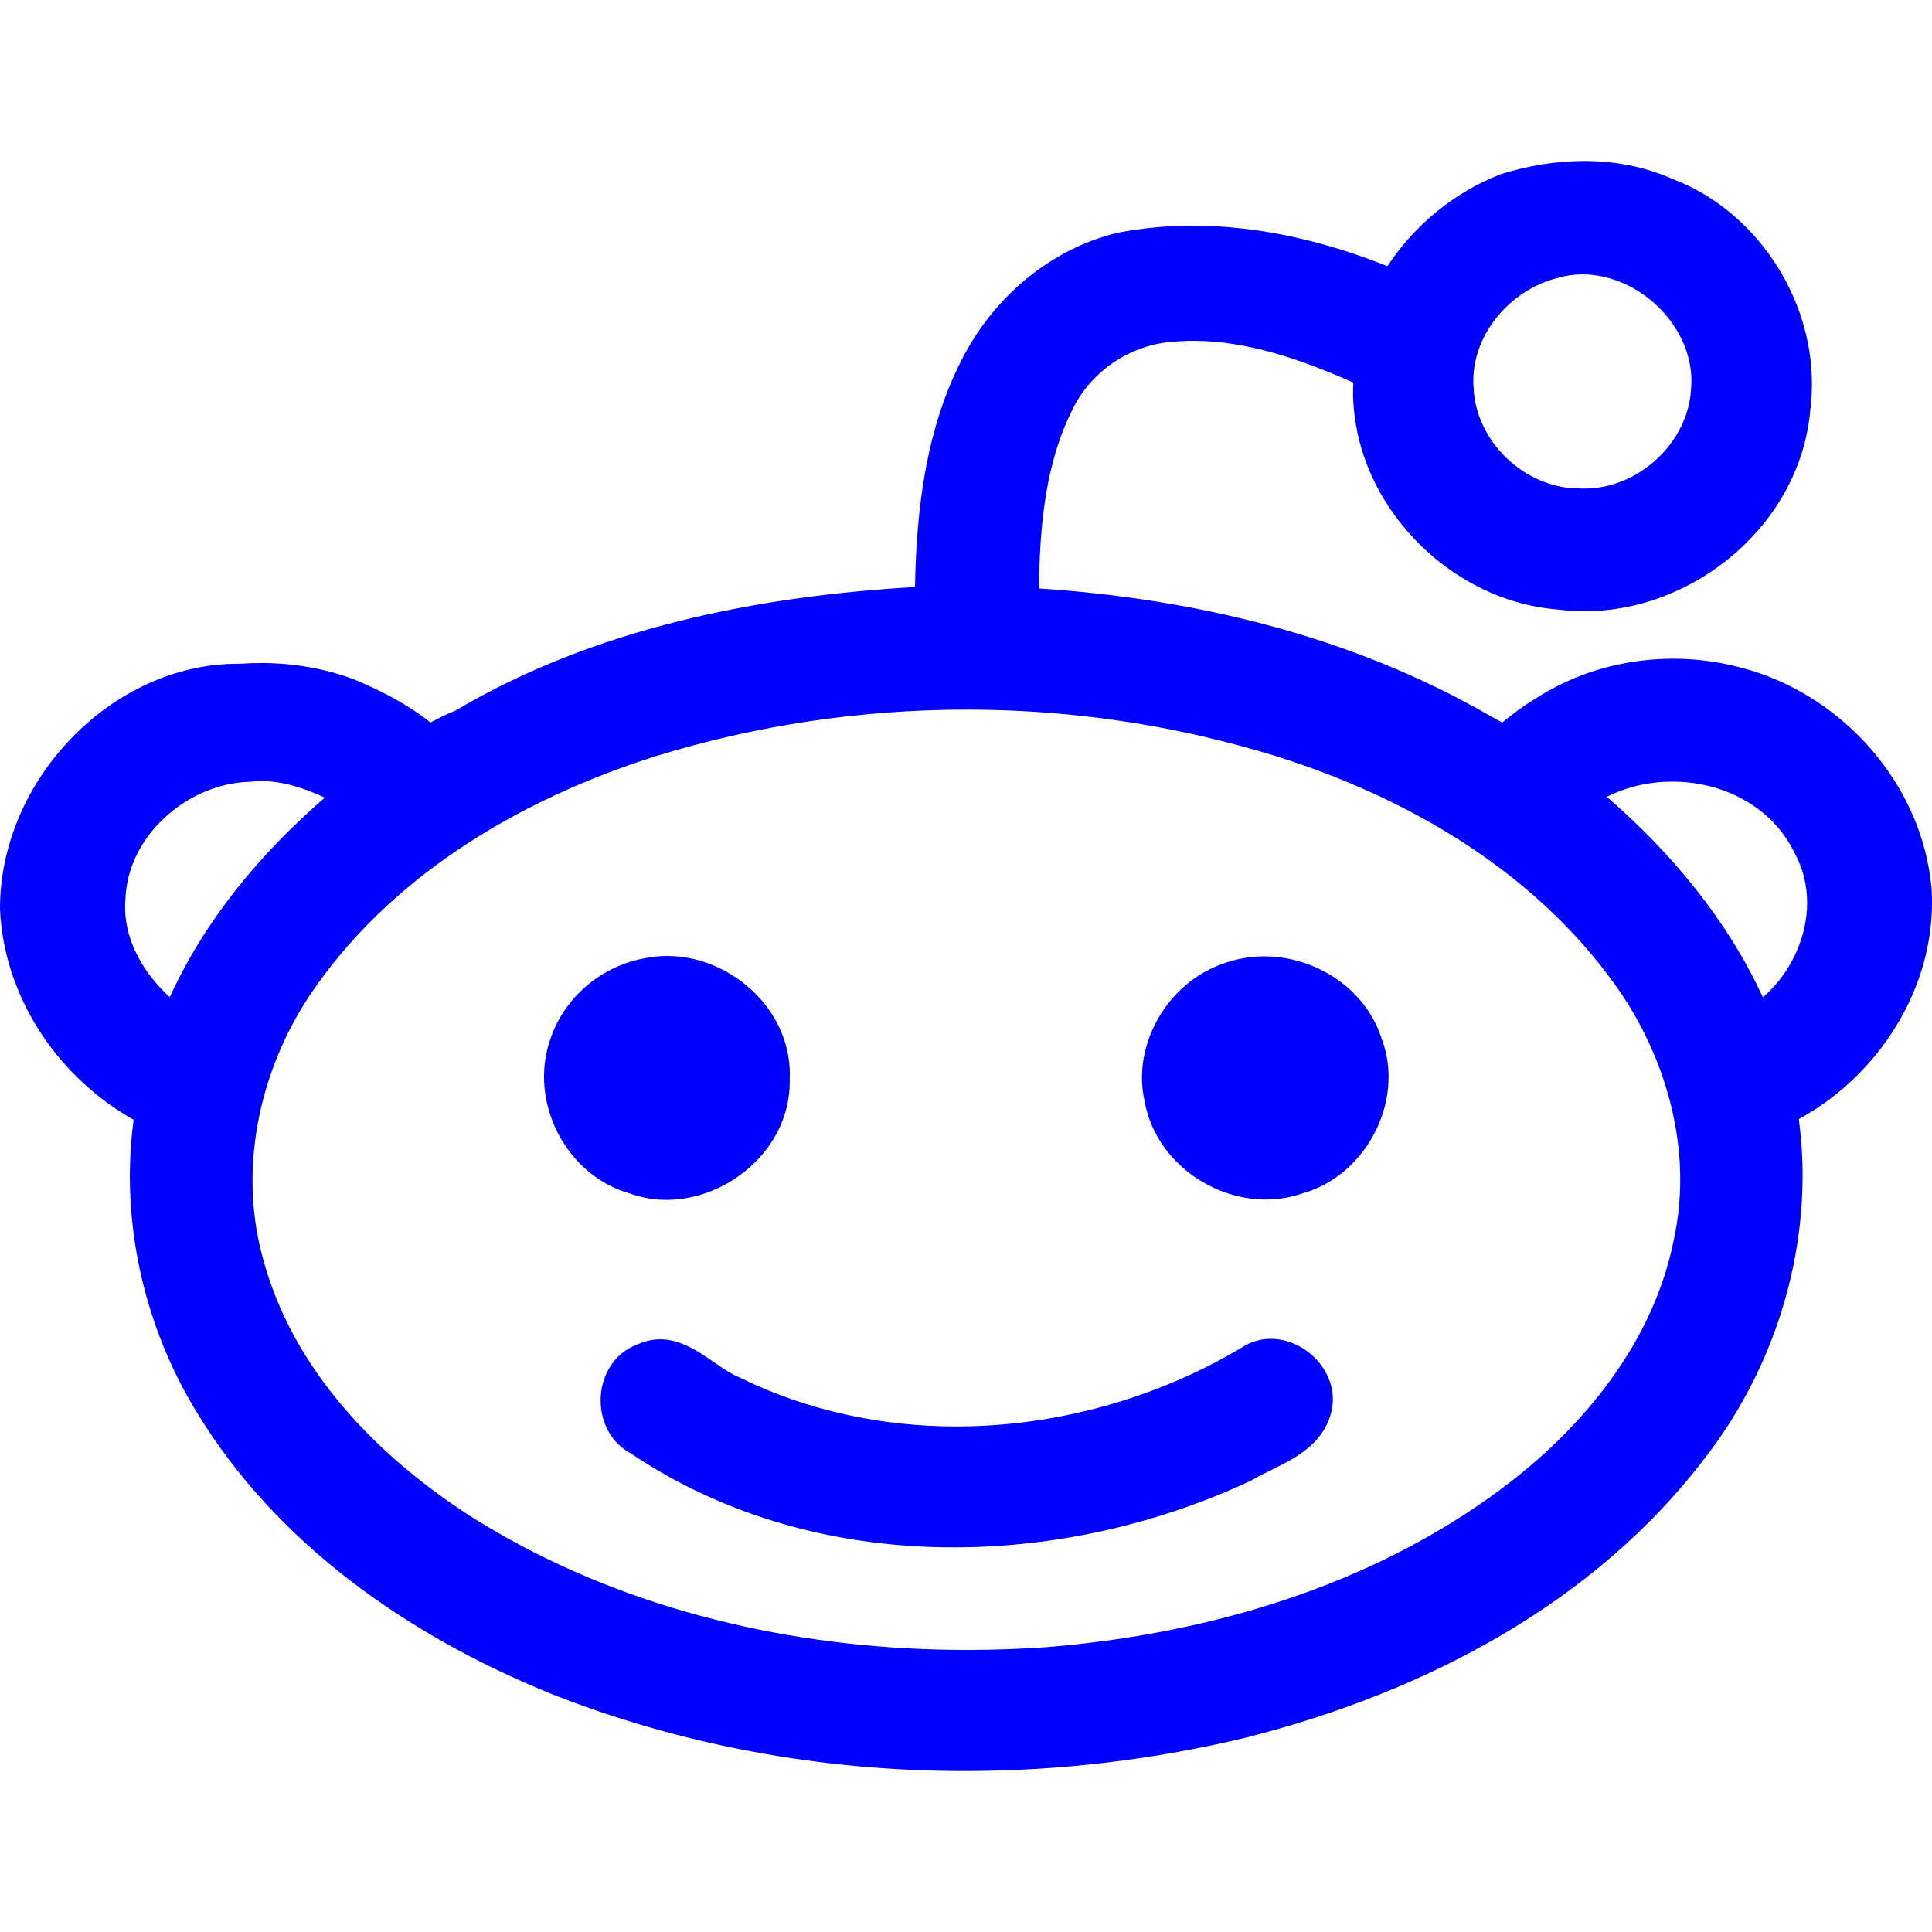
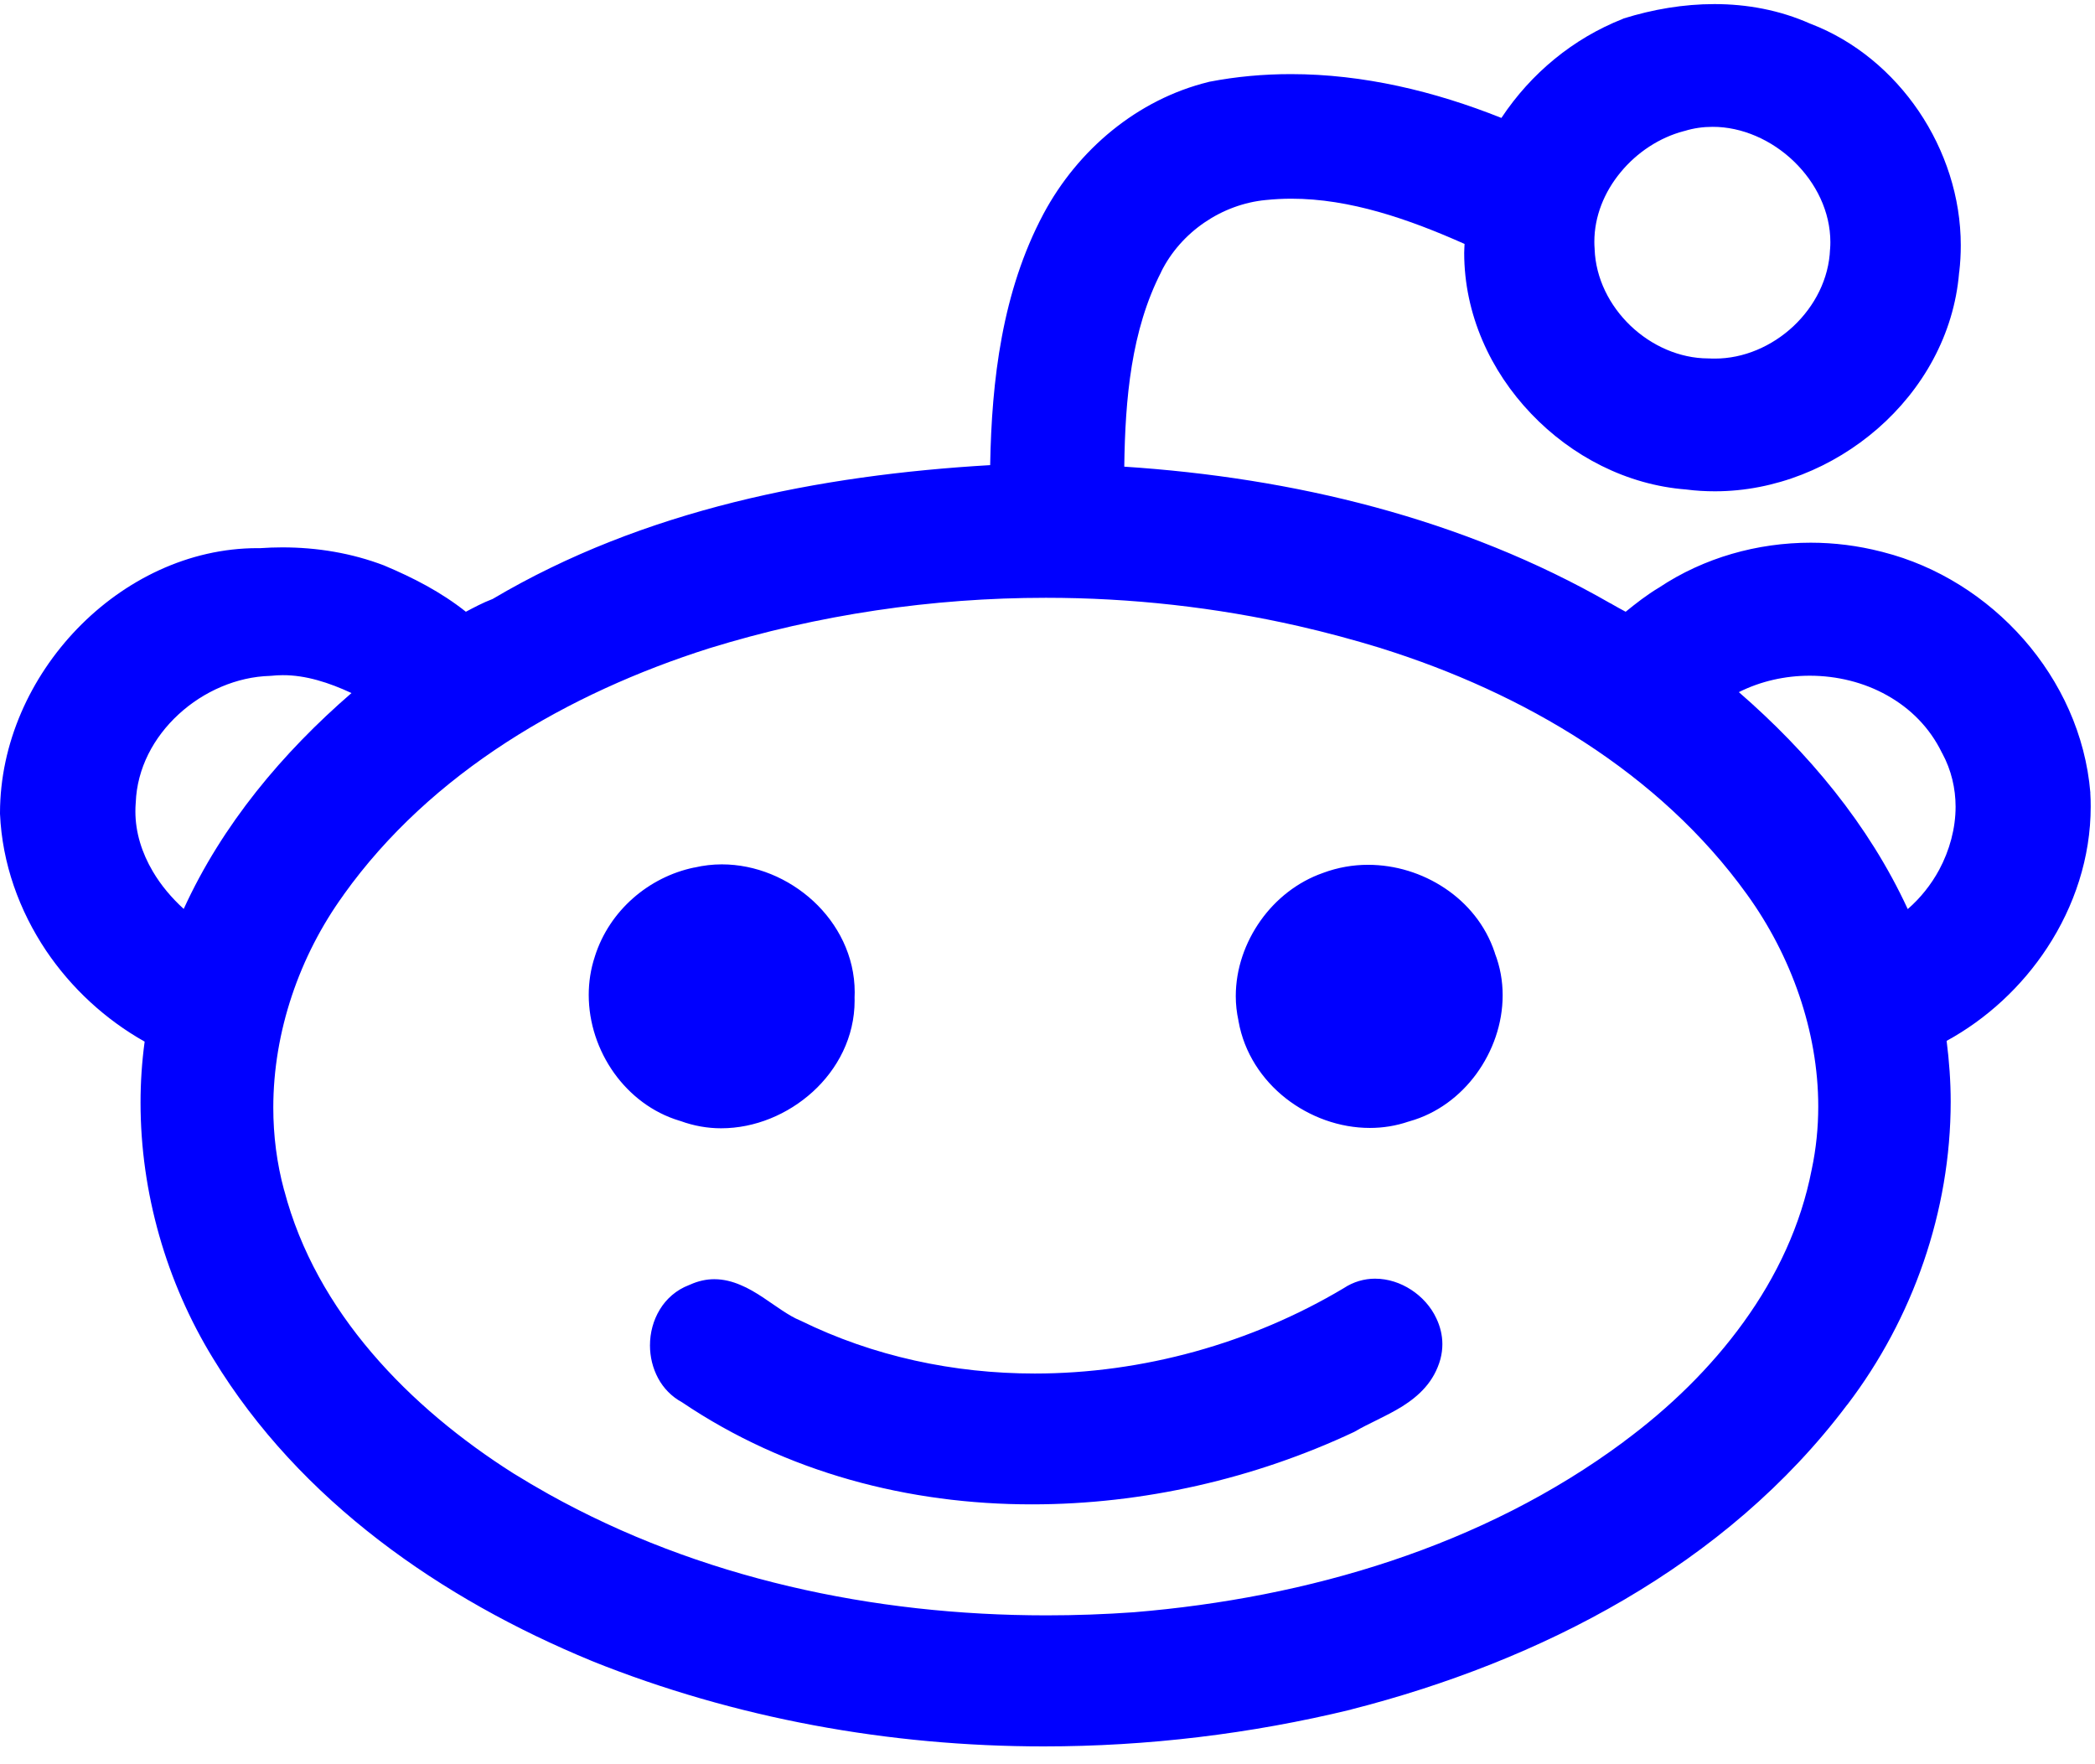
- <svg xmlns="http://www.w3.org/2000/svg" version="1.1" id="Capa_1" x="0px" y="0px" width="512px" height="512px" viewBox="0 0 430.117 430.117" style="enable-background:new 0 0 430.117 430.117;" xml:space="preserve">
-   <g>
-     <path id="reddit" d="M307.523,231.062c1.11,2.838,1.614,5.769,1.614,8.681c0,5.862-2.025,11.556-5.423,16.204c-3.36,4.593-8.121,8.158-13.722,9.727h0.01c-0.047,0.019-0.094,0.019-0.117,0.037c-0.023,0-0.061,0.019-0.079,0.019c-2.623,0.896-5.312,1.316-7.98,1.316c-6.254,0-12.396-2.254-17.306-6.096c-4.872-3.826-8.56-9.324-9.717-15.845h-0.01c0-0.019,0-0.042-0.009-0.069c0-0.019,0-0.038-0.019-0.065h0.019c-0.364-1.681-0.551-3.36-0.551-5.021c0-5.647,1.923-11.07,5.097-15.551c3.164-4.453,7.626-7.99,12.848-9.811c0.019,0,0.038-0.01,0.038-0.01c0.027,0,0.027-0.027,0.051-0.027c2.954-1.092,6.072-1.639,9.157-1.639c5.619,0,11.154,1.704,15.821,4.821c4.611,3.066,8.354,7.561,10.23,13.143c0.019,0.037,0.019,0.07,0.037,0.103c0,0.037,0.019,0.057,0.037,0.084H307.523z M290.329,300.349c-2.202-1.428-4.751-2.291-7.448-2.291c-2.175,0-4.434,0.621-6.445,1.955l0,0c-19.004,11.342-41.355,17.558-63.547,17.558c-16.65,0-33.199-3.514-48.192-10.879l-0.077-0.037l-0.075-0.028c-2.261-0.924-4.837-2.889-7.647-4.76c-1.428-0.925-2.919-1.844-4.574-2.521c-1.633-0.695-3.447-1.181-5.386-1.181c-1.605,0-3.292,0.359-4.957,1.115c-0.086,0.033-0.168,0.065-0.252,0.098h0.009c-2.616,0.999-4.66,2.829-5.974,4.994c-1.372,2.23-2.046,4.826-2.046,7.411c0,2.334,0.551,4.667,1.691,6.786c1.085,2.007,2.754,3.762,4.938,4.938c21.429,14.454,46.662,21.002,71.992,20.979c22.838,0,45.814-5.287,66.27-14.911l0.107-0.065l0.103-0.056c2.697-1.597,6.282-3.029,9.661-5.115c1.671-1.064,3.304-2.296,4.704-3.897c1.4-1.591,2.525-3.551,3.16-5.875v-0.01c0.266-1.026,0.392-2.025,0.392-3.024c0-1.899-0.467-3.701-1.241-5.32C294.361,303.775,292.504,301.778,290.329,300.349z M139.875,265.589c0.037,0,0.086,0.014,0.128,0.037c2.735,0.999,5.554,1.493,8.345,1.493c6.963,0,13.73-2.852,18.853-7.5c5.115-4.662,8.618-11.257,8.618-18.775c0-0.196,0-0.392-0.009-0.625c0.019-0.336,0.028-0.705,0.028-1.083c0-7.458-3.456-14.08-8.522-18.762c-5.085-4.686-11.836-7.551-18.825-7.551c-1.867,0-3.769,0.219-5.628,0.653c-0.028,0-0.049,0.009-0.077,0.009c0,0-0.019,0-0.028,0c-9.252,1.937-17.373,8.803-20.37,18.248l0,0v0.01c0,0.019-0.009,0.037-0.009,0.037c-0.861,2.586-1.262,5.255-1.262,7.896c0,5.787,1.913,11.426,5.211,16.064c3.269,4.56,7.894,8.145,13.448,9.819C139.816,265.561,139.835,265.571,139.875,265.589z M430.033,198.094v0.038c0.066,0.94,0.084,1.878,0.084,2.81c0,10.447-3.351,20.493-8.941,29.016c-5.218,7.976-12.414,14.649-20.703,19.177c0.532,4.158,0.84,8.349,0.84,12.526c-0.01,22.495-7.766,44.607-21.272,62.329v0.009h-0.028c-24.969,33.216-63.313,52.804-102.031,62.684h-0.01l-0.027,0.023c-20.647,5.013-41.938,7.574-63.223,7.574c-31.729,0-63.433-5.722-93.018-17.585l-0.009-0.028h-0.028c-30.672-12.643-59.897-32.739-77.819-62.184c-9.642-15.71-14.935-34.141-14.935-52.659c0-4.19,0.283-8.387,0.843-12.536c-8.072-4.545-15.063-10.99-20.255-18.687c-5.542-8.266-9.056-17.95-9.5-28.187v-0.04v-0.037v-0.082c0.009-14.337,6.237-27.918,15.915-37.932c9.677-10.011,22.896-16.554,37.075-16.554c0.196,0,0.392,0,0.588,0c1.487-0.101,2.987-0.159,4.488-0.159c7.122,0,14.26,1.153,21.039,3.752l0.037,0.028l0.038,0.012c5.787,2.437,11.537,5.377,16.662,9.449c1.661-0.871,3.472-1.851,5.504-2.625c31.064-18.395,67.171-25.491,102.358-27.538c0.306-17.431,2.448-35.68,10.949-51.65c7.08-13.269,19.369-23.599,34-27.179l0.061-0.03l0.079-0.009c5.573-1.078,11.192-1.575,16.774-1.575c14.869,0,29.561,3.521,43.31,9.017c6.086-9.185,14.776-16.354,24.97-20.375l0.098-0.056l0.098-0.037c5.983-1.864,12.303-2.954,18.646-2.954c6.692,0,13.437,1.223,19.756,4.046v-0.023c0.009,0.023,0.019,0.023,0.019,0.023c0.047,0.016,0.084,0.044,0.116,0.044c9.059,3.489,16.727,9.937,22.164,17.95c5.442,8.048,8.644,17.688,8.644,27.599c0,1.827-0.103,3.657-0.317,5.489l-0.019,0.037c0,0.028,0,0.068-0.01,0.096c-1.063,12.809-7.551,24.047-16.736,32.063c-9.24,8.048-21.207,12.909-33.49,12.909c-1.97,0-3.958-0.11-5.937-0.374c-12.182-0.931-23.541-6.826-31.886-15.595c-8.373-8.755-13.768-20.453-13.768-33.08c0-0.611,0.056-1.237,0.074-1.843c-11.435-5.092-23.578-9.316-35.646-9.306c-1.746,0-3.491,0.096-5.237,0.273h-0.019c-9.035,0.871-17.436,6.566-21.506,14.757v0.009v0.028c-6.179,12.034-7.411,26.101-7.598,40.064c34.639,2.259,69.483,10.571,100.043,28.138h0.047l0.438,0.259c0.579,0.343,1.652,0.931,2.623,1.449c2.101-1.704,4.322-3.456,6.856-4.966c9.264-6.17,20.241-9.238,31.223-9.238c4.872,0,9.749,0.621,14.481,1.834h0.019l0.196,0.058c0.07,0.01,0.121,0.033,0.178,0.033v0.009c11.183,2.845,21.3,9.267,28.917,17.927c7.612,8.674,12.731,19.648,13.73,31.561v0.025H430.033z M328.002,84.733c0,0.469,0.01,0.95,0.057,1.44v0.028v0.056c0.224,6.018,3.065,11.619,7.383,15.756c4.34,4.14,10.1,6.702,15.942,6.725h0.08h0.079c0.42,0.033,0.85,0.033,1.26,0.033c5.899,0.009,11.752-2.532,16.148-6.655c4.405-4.144,7.309-9.78,7.542-15.849l0.009-0.028v-0.037c0.038-0.464,0.057-0.903,0.057-1.377c0-6.247-2.922-12.202-7.496-16.612c-4.555-4.406-10.688-7.136-16.735-7.12c-1.951,0-3.884,0.266-5.778,0.854l-0.065,0.005l-0.056,0.023c-4.984,1.295-9.656,4.368-13.012,8.449C330.046,74.486,328.002,79.508,328.002,84.733z M72.312,177.578c-4.63-2.156-9.418-3.696-14.15-3.676c-0.794,0-1.597,0.047-2.39,0.133h-0.11l-0.11,0.014c-6.795,0.187-13.653,3.15-18.801,7.899c-5.152,4.732-8.559,11.122-8.821,18.167v0.065l-0.012,0.058c-0.046,0.57-0.065,1.137-0.065,1.683c0,4.345,1.333,8.545,3.593,12.368c1.673,2.847,3.867,5.441,6.348,7.701C45.735,204.602,58.142,189.845,72.312,177.578z M374.066,262.635c0-15.5-5.592-31.069-14.646-43.604c-18.053-25.119-46.055-41.502-75.187-50.636l-0.205-0.072c-5.592-1.715-11.238-3.234-16.933-4.534c-17.025-3.876-34.48-5.806-51.917-5.806c-23.414,0-46.827,3.465-69.245,10.379c-29.125,9.243-57.221,25.51-75.233,50.71v0.019c-9.129,12.587-14.475,28.208-14.475,43.763c0,5.727,0.716,11.453,2.23,17.025l0.019,0.01c3.278,12.508,9.689,23.671,17.989,33.393c8.295,9.745,18.472,18.058,29.176,24.839c2.371,1.47,4.751,2.87,7.187,4.237c31.094,17.356,66.898,24.964,102.445,24.964c6.012,0,12.06-0.214,18.033-0.644c35.797-2.959,71.742-13.525,100.8-35.115l0.01-0.023c9.25-6.837,17.818-15.112,24.595-24.525c6.805-9.418,11.789-19.947,14.002-31.382V275.6l0.009-0.01C373.627,271.32,374.066,266.985,374.066,262.635z M402.32,200.95c-0.009-3.762-0.868-7.507-2.753-11l-0.047-0.044l-0.019-0.056c-2.521-5.19-6.479-9.11-11.248-11.782c-4.77-2.69-10.352-4.056-15.952-4.056c-5.063,0-10.1,1.132-14.57,3.379c14.216,12.344,26.687,27.179,34.746,44.636c2.595-2.259,4.808-5.018,6.464-8.084C401.098,209.92,402.32,205.405,402.32,200.95z" fill="#0000ff" />
+ <svg xmlns="http://www.w3.org/2000/svg" width="120px" height="101px" viewBox="0 0 120 101" version="1.1">
+   <defs />
+   <g id="Page-1" stroke="none" stroke-width="1" fill="none" fill-rule="evenodd">
+     <g id="reddit" fill="#0000FF">
+       <path d="M85.621,54.588 C85.93,55.378 86.071,56.194 86.071,57.005 C86.071,58.637 85.507,60.222 84.561,61.517 C83.625,62.795 82.3,63.788 80.74,64.225 L80.743,64.225 C80.73,64.23 80.717,64.23 80.71,64.235 C80.704,64.235 80.693,64.24 80.688,64.24 C79.958,64.49 79.209,64.607 78.467,64.607 C76.725,64.607 75.015,63.979 73.648,62.91 C72.292,61.844 71.265,60.314 70.943,58.498 L70.94,58.498 C70.94,58.493 70.94,58.486 70.938,58.479 C70.938,58.473 70.938,58.468 70.932,58.461 L70.938,58.461 C70.836,57.993 70.784,57.525 70.784,57.063 C70.784,55.49 71.32,53.981 72.203,52.733 C73.084,51.493 74.326,50.508 75.78,50.001 C75.786,50.001 75.791,49.999 75.791,49.999 C75.799,49.999 75.799,49.991 75.805,49.991 C76.628,49.687 77.496,49.535 78.355,49.535 C79.919,49.535 81.46,50.009 82.76,50.877 C84.043,51.731 85.086,52.982 85.608,54.536 C85.613,54.547 85.613,54.556 85.618,54.565 C85.618,54.575 85.623,54.581 85.628,54.588 L85.621,54.588 L85.621,54.588 Z M80.834,73.879 C80.221,73.481 79.511,73.241 78.76,73.241 C78.155,73.241 77.526,73.414 76.966,73.786 L76.966,73.786 C71.675,76.943 65.452,78.674 59.273,78.674 C54.637,78.674 50.03,77.696 45.855,75.645 L45.834,75.635 L45.813,75.627 C45.183,75.37 44.466,74.823 43.684,74.302 C43.286,74.044 42.871,73.788 42.41,73.6 C41.956,73.406 41.451,73.271 40.911,73.271 C40.464,73.271 39.994,73.371 39.531,73.581 C39.507,73.591 39.484,73.6 39.461,73.609 L39.463,73.609 C38.735,73.887 38.166,74.396 37.8,74.999 C37.418,75.62 37.23,76.343 37.23,77.063 C37.23,77.712 37.383,78.362 37.701,78.952 C38.003,79.511 38.468,79.999 39.076,80.327 C45.042,84.351 52.067,86.174 59.12,86.168 C65.479,86.168 71.876,84.696 77.571,82.016 L77.601,81.998 L77.629,81.983 C78.38,81.538 79.378,81.139 80.319,80.558 C80.785,80.262 81.239,79.919 81.629,79.473 C82.019,79.03 82.332,78.485 82.509,77.838 L82.509,77.835 C82.583,77.549 82.618,77.271 82.618,76.993 C82.618,76.464 82.488,75.963 82.272,75.512 C81.957,74.833 81.44,74.277 80.834,73.879 Z M38.944,64.201 C38.955,64.201 38.968,64.205 38.98,64.211 C39.741,64.49 40.526,64.627 41.303,64.627 C43.242,64.627 45.126,63.833 46.552,62.539 C47.977,61.241 48.952,59.405 48.952,57.312 C48.952,57.257 48.952,57.202 48.949,57.138 C48.955,57.044 48.957,56.941 48.957,56.836 C48.957,54.76 47.995,52.916 46.585,51.612 C45.169,50.308 43.289,49.51 41.343,49.51 C40.823,49.51 40.294,49.571 39.776,49.692 C39.768,49.692 39.763,49.694 39.755,49.694 L39.747,49.694 C37.171,50.234 34.91,52.145 34.076,54.775 L34.076,54.775 L34.076,54.778 C34.076,54.783 34.073,54.788 34.073,54.788 C33.833,55.508 33.722,56.251 33.722,56.986 C33.722,58.598 34.254,60.168 35.173,61.459 C36.083,62.729 37.37,63.727 38.917,64.193 C38.928,64.193 38.933,64.196 38.944,64.201 Z M119.731,45.409 L119.731,45.42 C119.749,45.681 119.754,45.942 119.754,46.202 C119.754,49.111 118.821,51.908 117.265,54.281 C115.812,56.501 113.808,58.359 111.501,59.62 C111.649,60.778 111.734,61.945 111.734,63.107 C111.732,69.371 109.572,75.527 105.812,80.461 L105.812,80.464 L105.804,80.464 C98.852,89.712 88.176,95.166 77.396,97.916 L77.394,97.916 L77.386,97.923 C71.637,99.319 65.71,100.032 59.783,100.032 C50.949,100.032 42.122,98.438 33.885,95.135 L33.883,95.128 L33.875,95.128 C25.335,91.608 17.198,86.012 12.208,77.814 C9.524,73.44 8.05,68.309 8.05,63.153 C8.05,61.986 8.129,60.818 8.285,59.663 C6.037,58.397 4.091,56.603 2.645,54.46 C1.102,52.158 0.124,49.462 0,46.612 L0,46.601 L0,46.59 L0,46.568 C0.003,42.576 1.737,38.795 4.431,36.006 C7.126,33.219 10.806,31.397 14.754,31.397 L14.918,31.397 C15.332,31.369 15.749,31.353 16.167,31.353 C18.15,31.353 20.137,31.674 22.025,32.398 L22.035,32.406 L22.046,32.409 C23.657,33.087 25.258,33.906 26.685,35.04 C27.147,34.797 27.652,34.524 28.217,34.309 C36.866,29.187 46.919,27.212 56.716,26.642 C56.801,21.788 57.398,16.708 59.764,12.261 C61.736,8.567 65.157,5.691 69.231,4.694 L69.248,4.686 L69.27,4.683 C70.821,4.383 72.386,4.245 73.94,4.245 C78.08,4.245 82.17,5.225 85.999,6.755 C87.693,4.198 90.112,2.202 92.951,1.082 L92.978,1.067 L93.005,1.056 C94.671,0.537 96.431,0.234 98.197,0.234 C100.06,0.234 101.938,0.574 103.697,1.36 L103.697,1.354 C103.7,1.36 103.703,1.36 103.703,1.36 C103.716,1.365 103.726,1.373 103.735,1.373 C106.257,2.344 108.392,4.139 109.906,6.37 C111.421,8.611 112.312,11.295 112.312,14.054 C112.312,14.563 112.284,15.073 112.224,15.583 L112.219,15.593 C112.219,15.601 112.219,15.612 112.216,15.62 C111.92,19.186 110.114,22.315 107.556,24.547 C104.984,26.788 101.652,28.141 98.232,28.141 C97.684,28.141 97.13,28.11 96.579,28.037 C93.187,27.778 90.025,26.136 87.701,23.695 C85.37,21.257 83.868,18 83.868,14.485 C83.868,14.315 83.884,14.14 83.889,13.972 C80.705,12.554 77.324,11.378 73.964,11.381 C73.478,11.381 72.992,11.407 72.506,11.457 L72.501,11.457 C69.985,11.699 67.646,13.285 66.513,15.565 L66.513,15.568 L66.513,15.575 C64.792,18.926 64.449,22.843 64.397,26.73 C74.042,27.359 83.743,29.673 92.252,34.564 L92.265,34.564 L92.387,34.637 C92.548,34.732 92.847,34.896 93.117,35.04 C93.702,34.566 94.32,34.078 95.026,33.657 C97.605,31.939 100.661,31.085 103.719,31.085 C105.075,31.085 106.433,31.258 107.751,31.596 L107.756,31.596 L107.811,31.612 C107.83,31.615 107.844,31.621 107.86,31.621 L107.86,31.624 C110.974,32.416 113.791,34.204 115.911,36.615 C118.031,39.03 119.456,42.085 119.734,45.402 L119.734,45.409 L119.731,45.409 L119.731,45.409 Z M91.323,13.847 C91.323,13.977 91.326,14.111 91.339,14.248 L91.339,14.255 L91.339,14.271 C91.401,15.947 92.192,17.506 93.395,18.658 C94.603,19.811 96.207,20.524 97.833,20.53 L97.855,20.53 L97.877,20.53 C97.994,20.539 98.114,20.539 98.228,20.539 C99.871,20.542 101.5,19.835 102.724,18.687 C103.951,17.533 104.759,15.964 104.824,14.274 L104.827,14.266 L104.827,14.256 C104.837,14.127 104.842,14.004 104.842,13.872 C104.842,12.133 104.029,10.475 102.755,9.247 C101.487,8.021 99.78,7.26 98.096,7.265 C97.553,7.265 97.015,7.339 96.487,7.503 L96.469,7.504 L96.454,7.51 C95.066,7.871 93.765,8.727 92.831,9.863 C91.892,10.994 91.323,12.392 91.323,13.847 Z M20.133,39.697 C18.844,39.097 17.511,38.668 16.194,38.673 C15.973,38.673 15.749,38.686 15.528,38.71 L15.498,38.71 L15.467,38.714 C13.575,38.766 11.666,39.591 10.232,40.914 C8.798,42.231 7.849,44.01 7.776,45.972 L7.776,45.99 L7.773,46.006 C7.76,46.165 7.755,46.323 7.755,46.475 C7.755,47.684 8.126,48.854 8.755,49.918 C9.221,50.711 9.832,51.433 10.523,52.062 C12.734,47.221 16.188,43.112 20.133,39.697 Z M104.148,63.379 C104.148,59.063 102.591,54.728 100.071,51.238 C95.044,44.245 87.248,39.683 79.137,37.14 L79.08,37.12 C77.523,36.643 75.951,36.22 74.365,35.858 C69.625,34.779 64.765,34.241 59.91,34.241 C53.391,34.241 46.873,35.206 40.631,37.131 C32.522,39.704 24.699,44.234 19.684,51.25 L19.684,51.255 C17.143,54.76 15.654,59.109 15.654,63.44 C15.654,65.034 15.854,66.628 16.275,68.18 L16.28,68.183 C17.193,71.665 18.978,74.773 21.289,77.48 C23.599,80.193 26.432,82.508 29.412,84.396 C30.072,84.805 30.735,85.195 31.413,85.575 C40.071,90.408 50.039,92.526 59.936,92.526 C61.61,92.526 63.294,92.466 64.957,92.347 C74.924,91.523 84.932,88.581 93.022,82.57 L93.025,82.563 C95.6,80.66 97.986,78.356 99.873,75.735 C101.767,73.113 103.155,70.181 103.771,66.998 L103.771,66.988 L103.774,66.986 C104.026,65.797 104.148,64.59 104.148,63.379 Z M112.015,46.204 C112.012,45.157 111.773,44.114 111.248,43.142 L111.235,43.129 L111.23,43.114 C110.528,41.669 109.426,40.577 108.098,39.833 C106.77,39.084 105.216,38.704 103.657,38.704 C102.247,38.704 100.845,39.019 99.6,39.645 C103.558,43.082 107.031,47.212 109.274,52.072 C109.997,51.444 110.613,50.675 111.074,49.822 C111.675,48.702 112.015,47.445 112.015,46.204 Z" />
+     </g>
  </g>
</svg>
